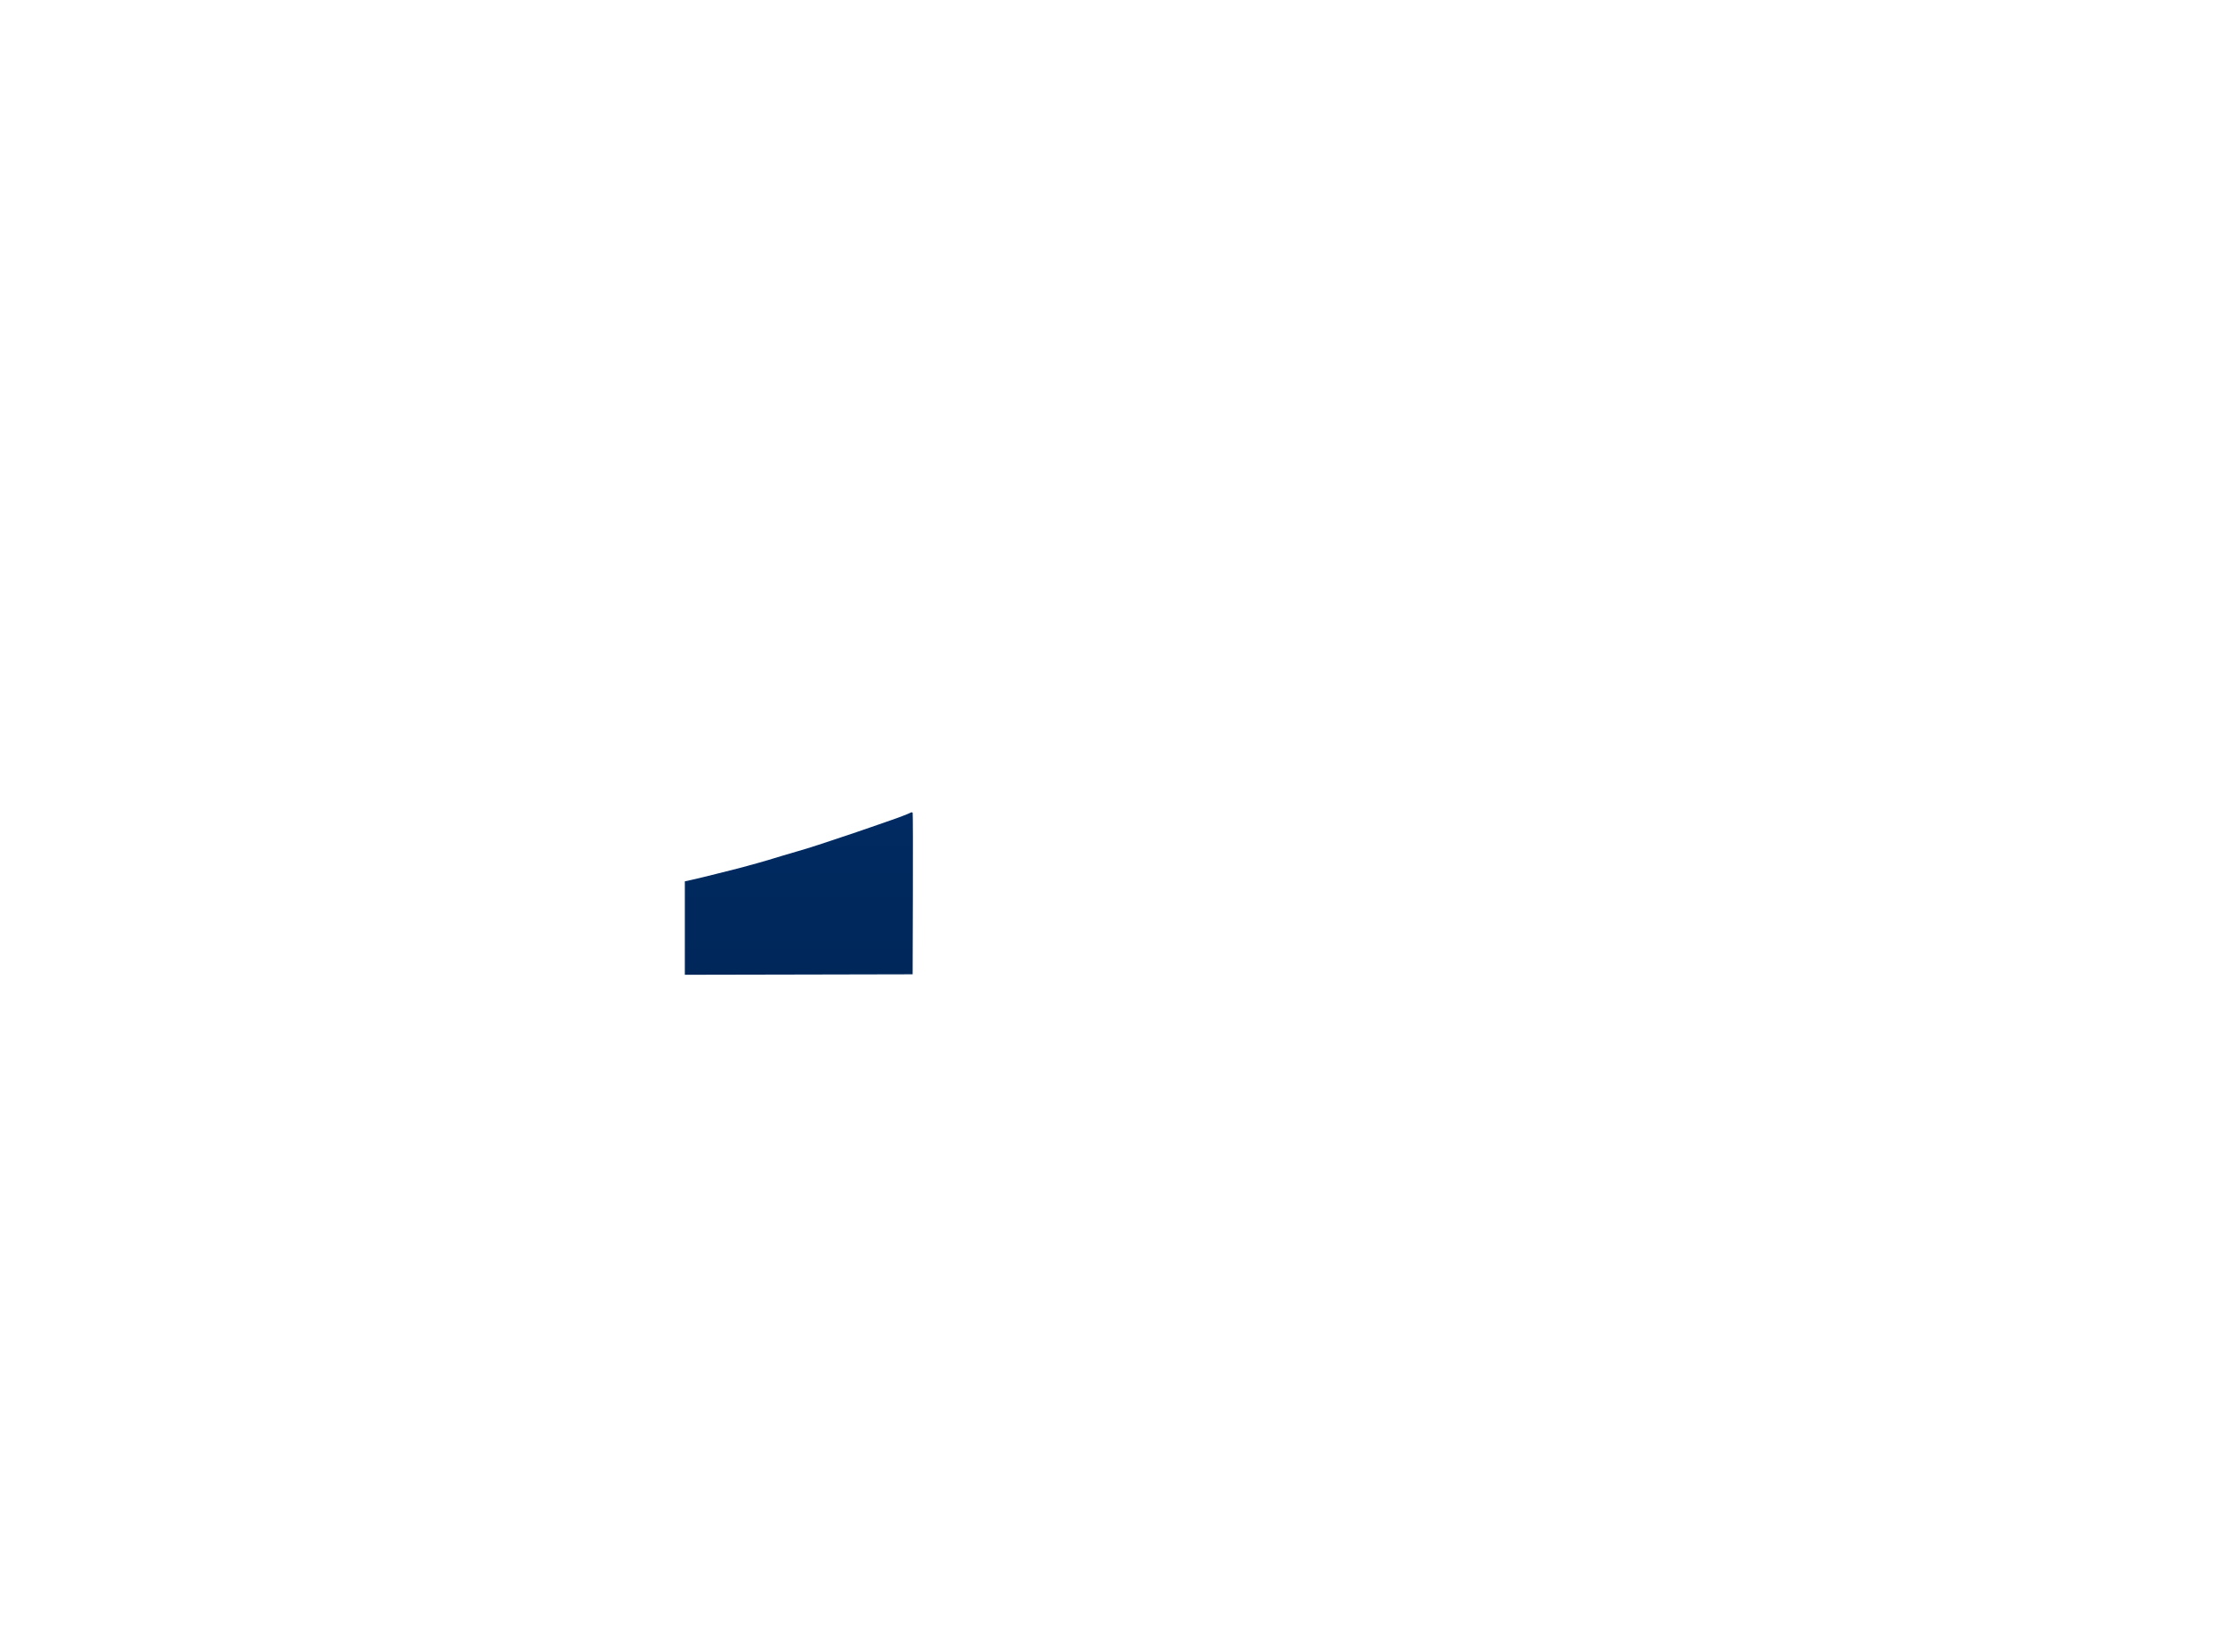
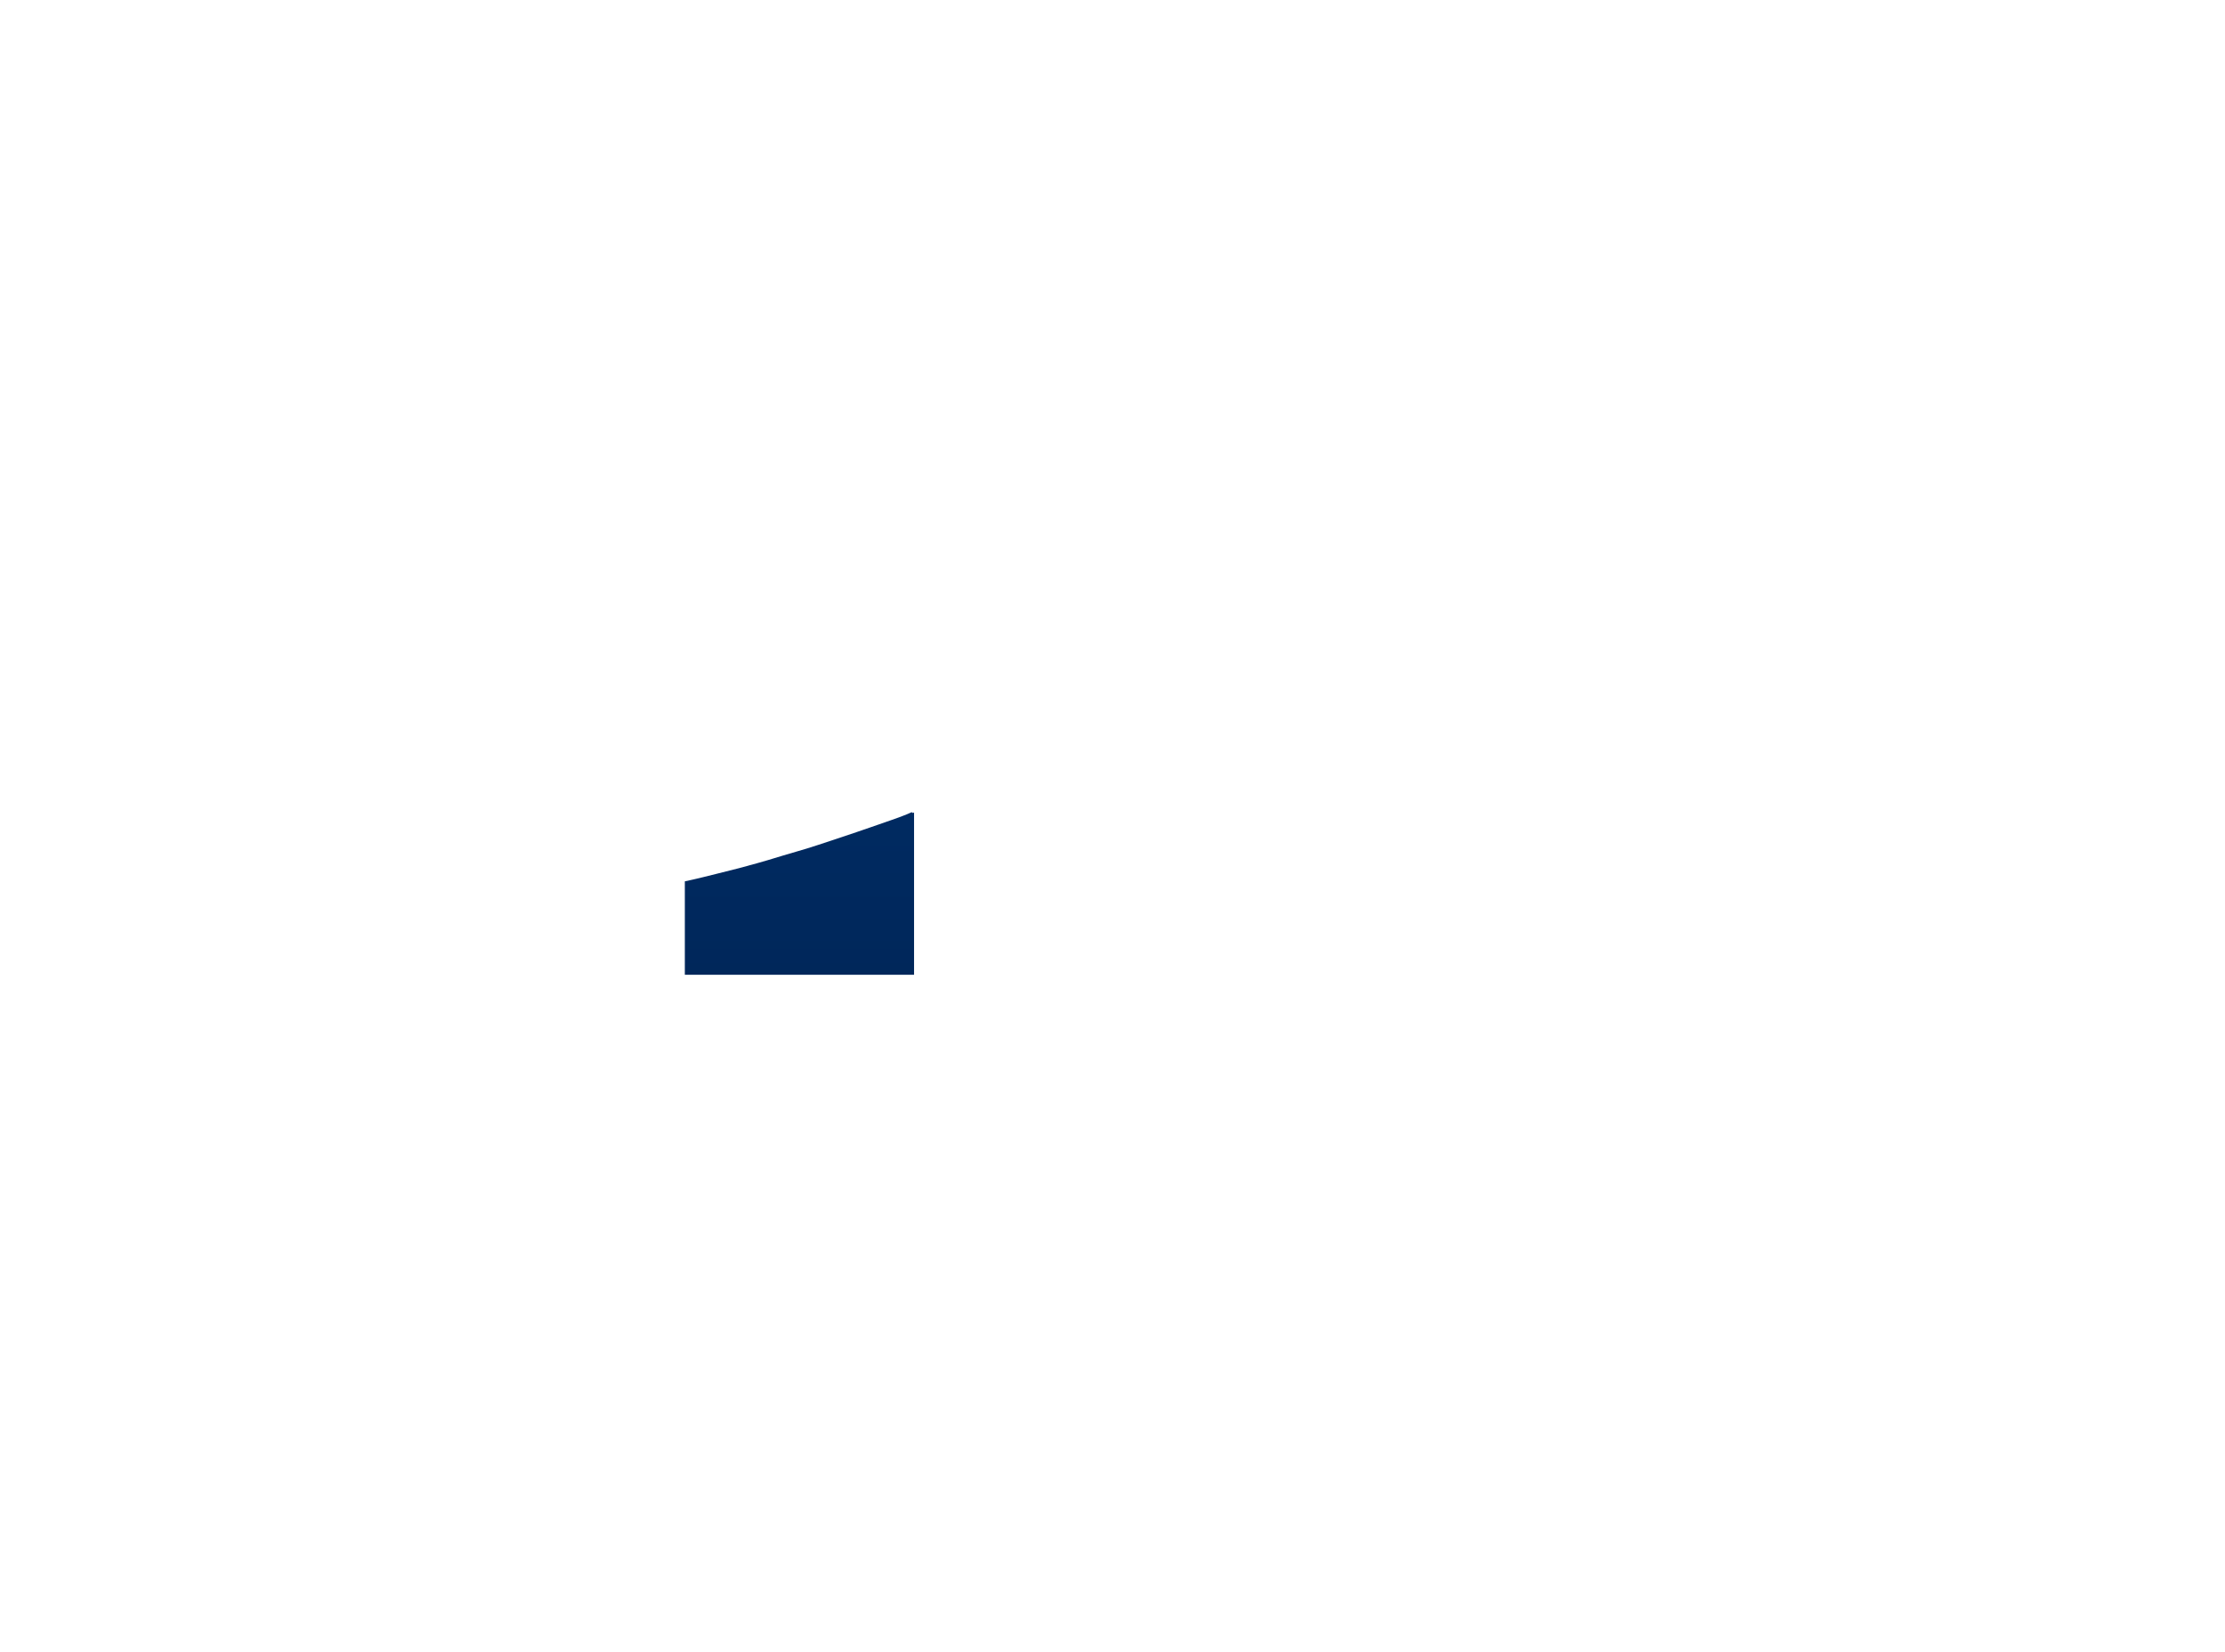
<svg xmlns="http://www.w3.org/2000/svg" viewBox="39.5 163.5 1174.5 871.5">
  <defs>
    <linearGradient id="g" gradientUnits="userSpaceOnUse" x1="400" y1="255" x2="400" y2="678">
      <stop offset="0" stop-color="#023982" />
      <stop offset="0.55" stop-color="#012E6A" />
      <stop offset="1" stop-color="#00275A" />
    </linearGradient>
  </defs>
-   <path d="M401.00 653.35L401.00 628.69L405.12 627.78C407.39 627.28 413.19 625.87 418.00 624.65C422.81 623.43 428.09 622.10 429.72 621.70C432.97 620.90 445.99 617.22 448.00 616.53C448.69 616.30 450.94 615.61 453.00 615.02C455.06 614.42 458.21 613.49 460.00 612.96C461.79 612.43 464.15 611.73 465.25 611.41C468.88 610.35 492.12 602.61 499.50 600.00C503.49 598.59 507.99 597.03 509.50 596.52C513.00 595.36 518.98 593.07 520.14 592.45C520.76 592.12 521.10 592.17 521.27 592.61C521.40 592.96 521.45 612.26 521.38 635.50L521.25 677.75L461.12 677.88L401.00 678.00L401.00 653.35Z" fill="url(#g)" />
+   <path d="M401 678L401 628.69L405.12 627.78C407.39 627.28 413.19 625.87 418.00 624.65C422.81 623.43 428.09 622.10 429.72 621.70C432.97 620.90 445.99 617.22 448.00 616.53C448.69 616.30 450.94 615.61 453.00 615.02C455.06 614.42 458.21 613.49 460.00 612.96C461.79 612.43 464.15 611.73 465.25 611.41C468.88 610.35 492.12 602.61 499.50 600.00C503.49 598.59 507.99 597.03 509.50 596.52C513.00 595.36 518.98 593.07 520.14 592.45C520.76 592.12 521.10 592.17 521.27 592.61L522 592.35L522 678Z" fill="url(#g)" />
</svg>
